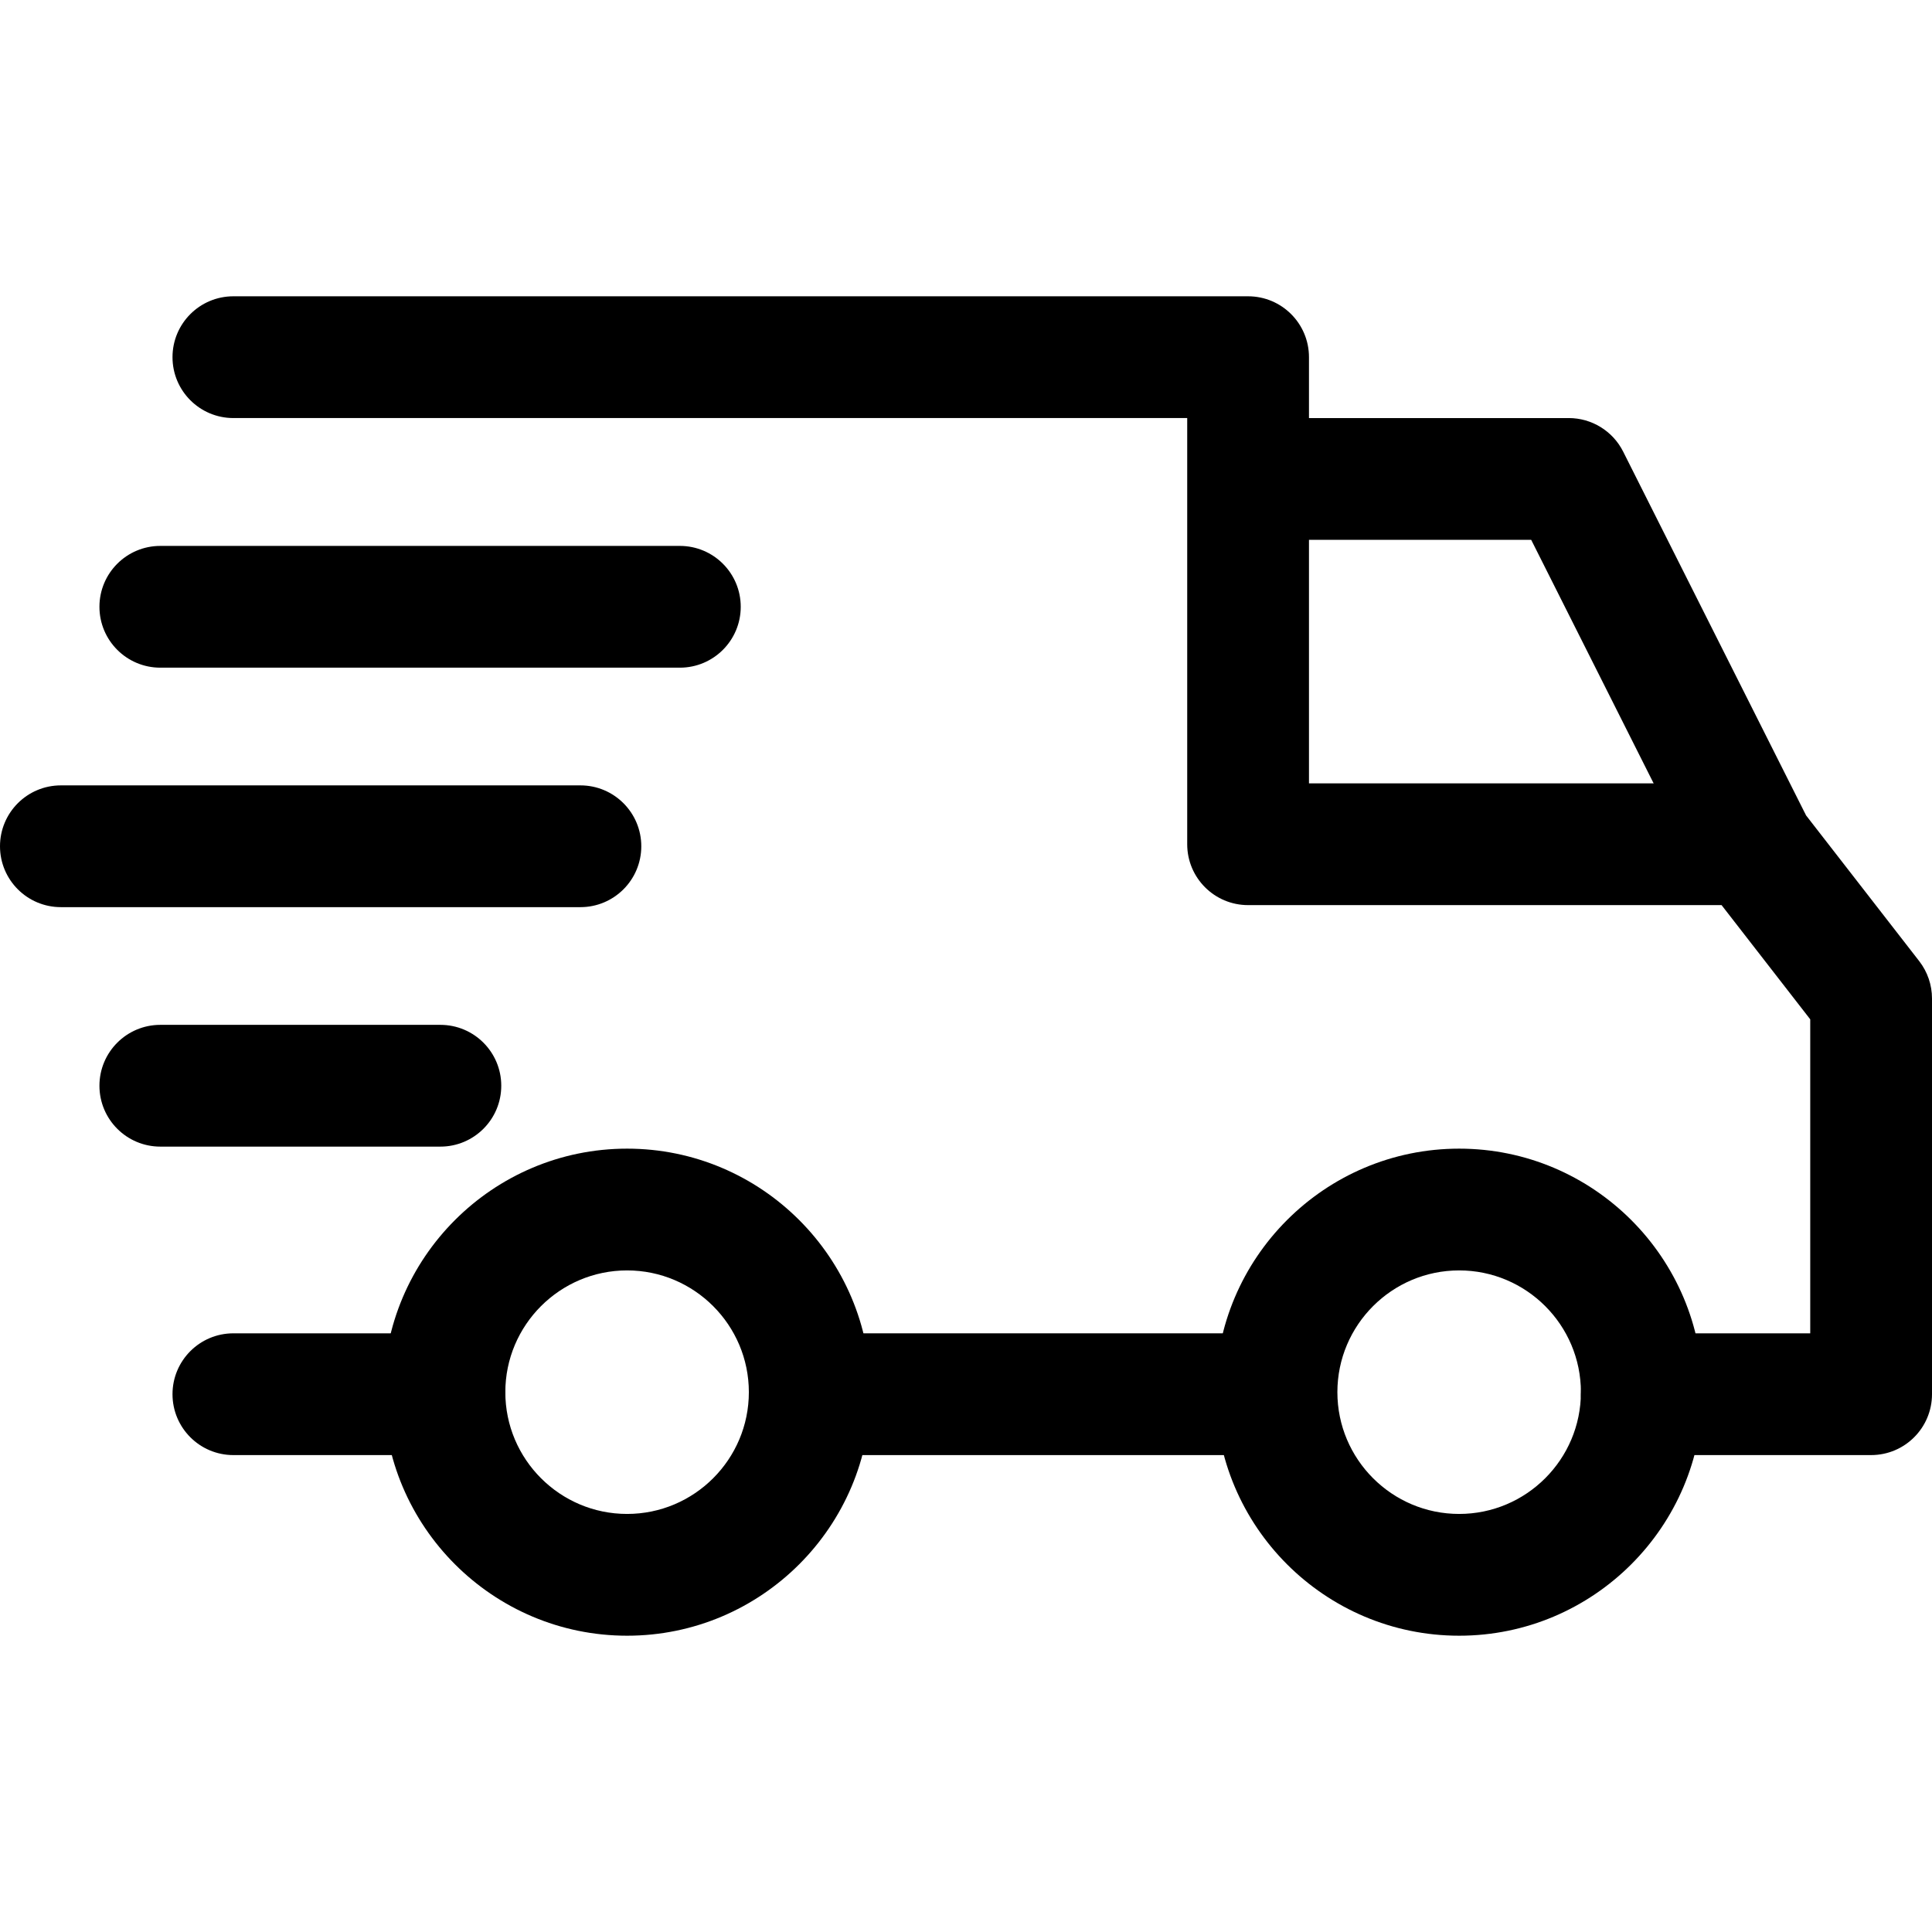
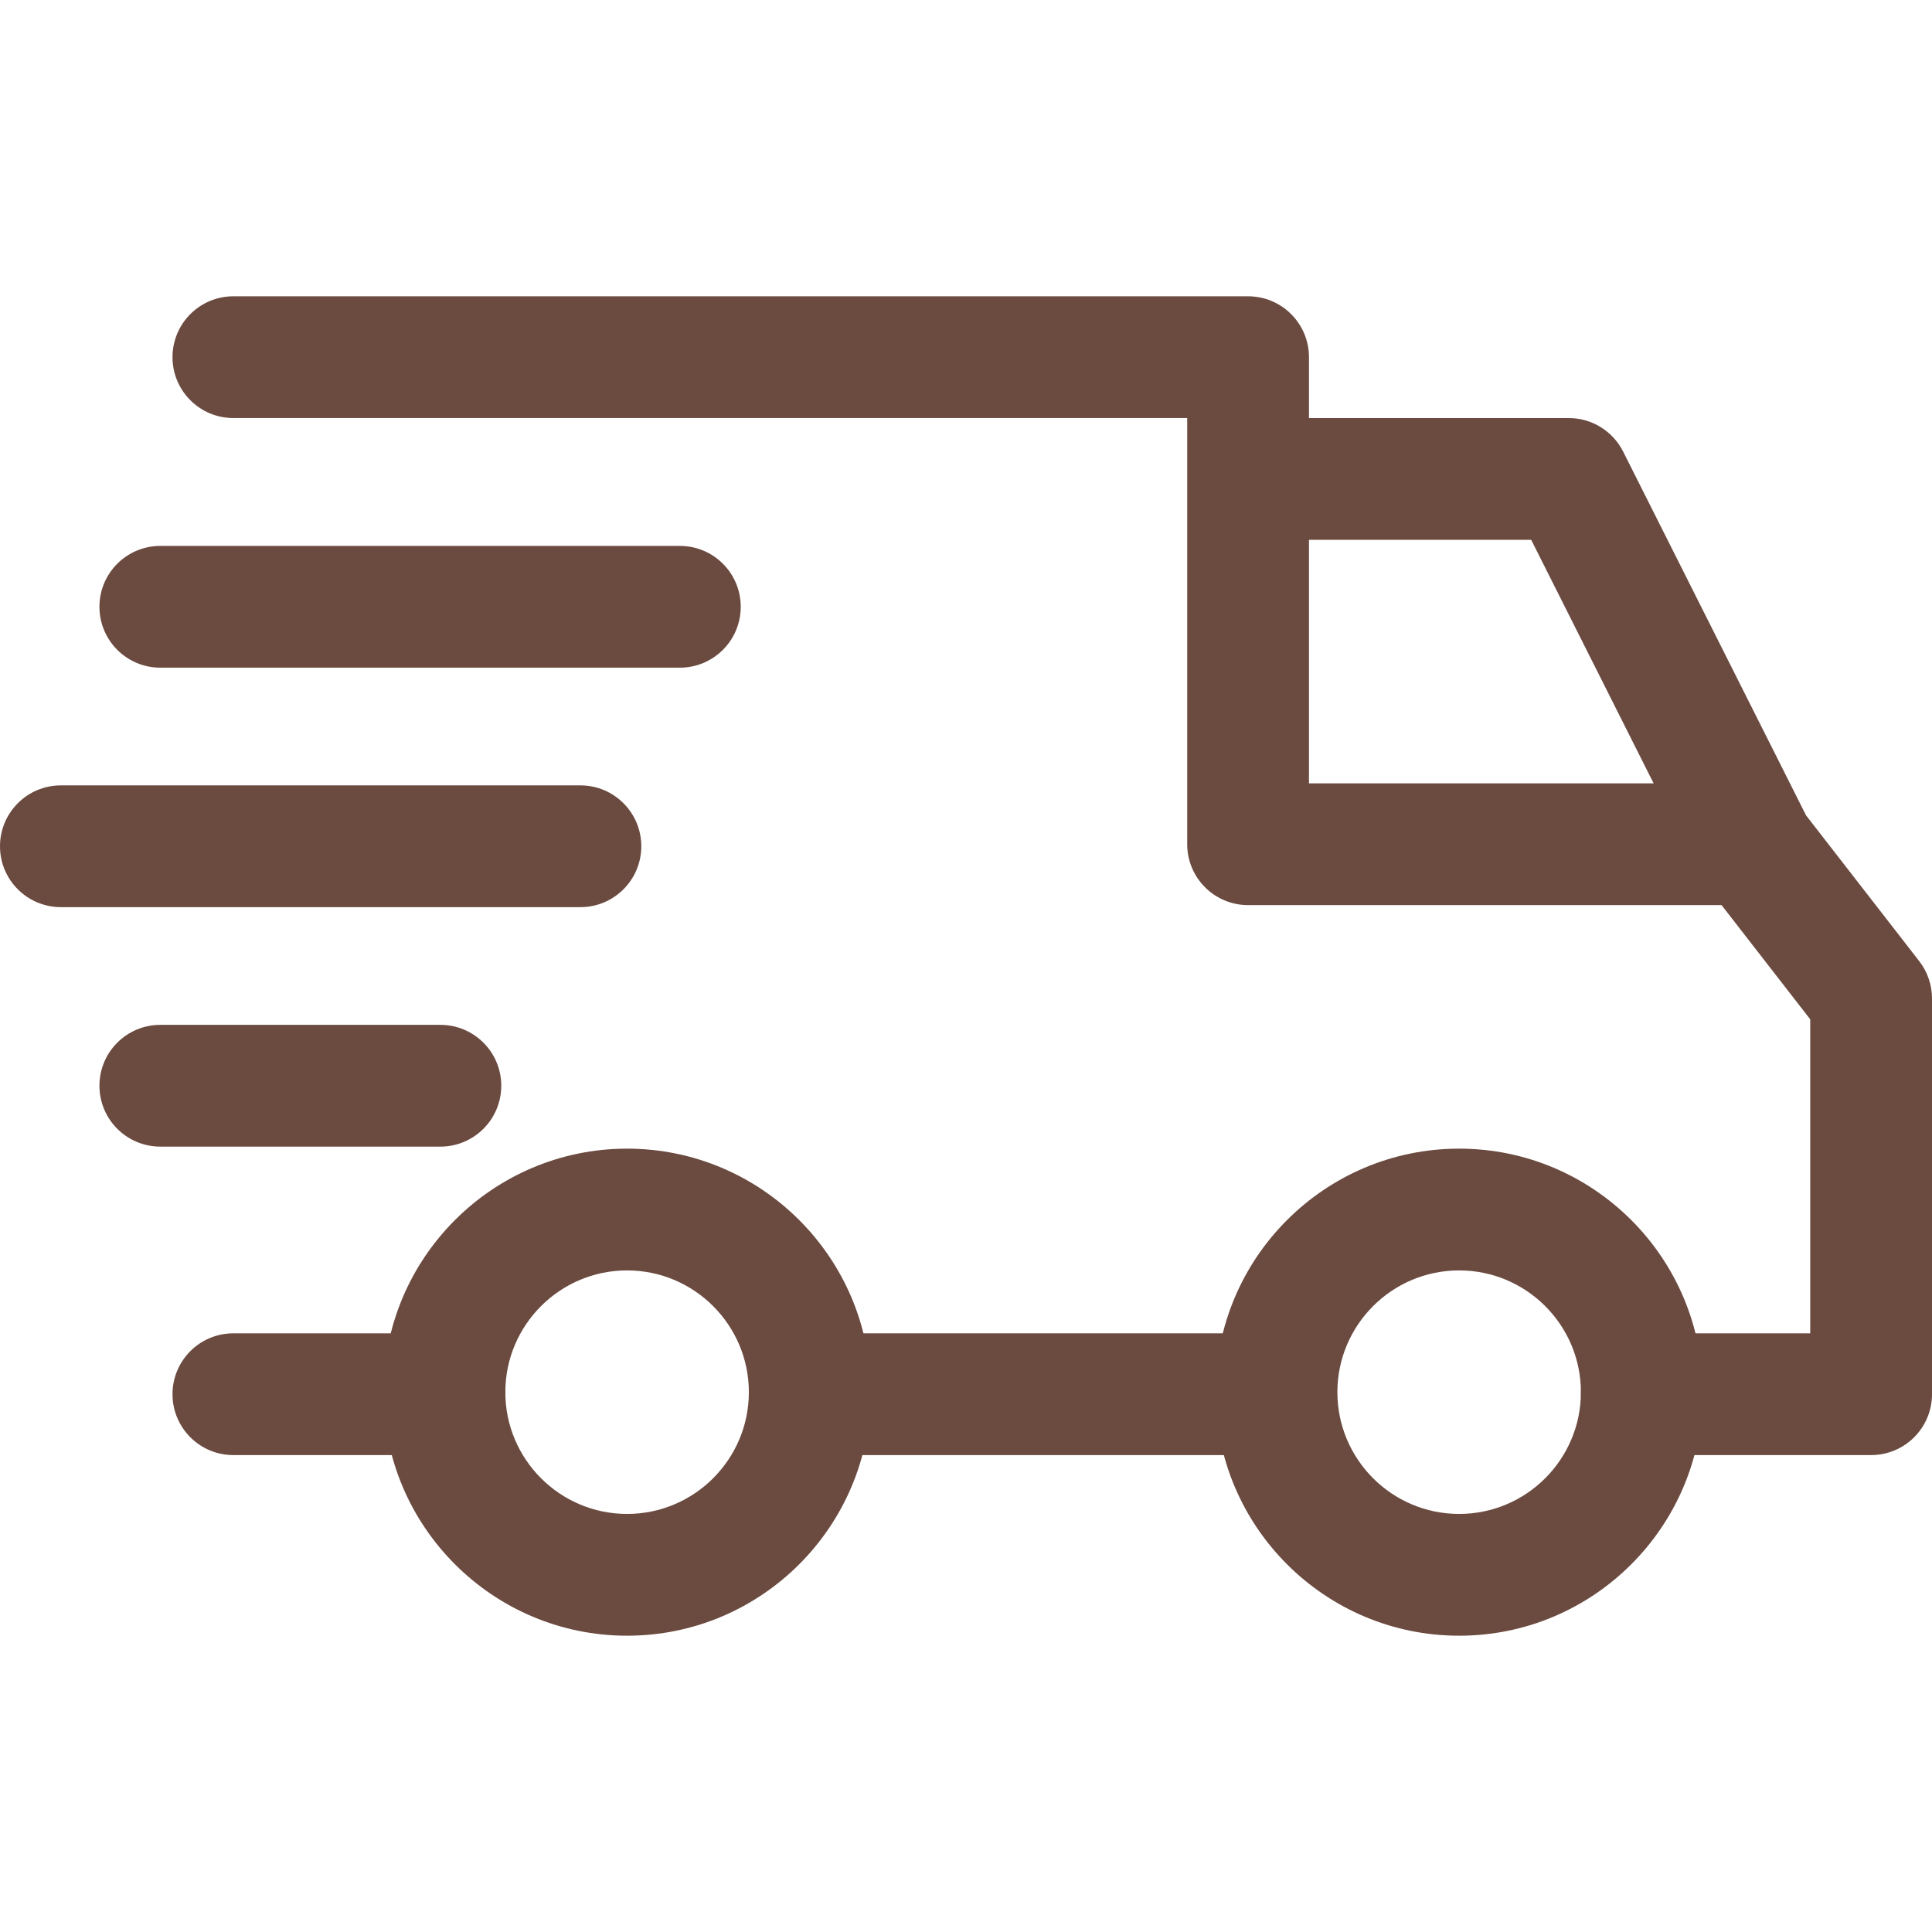
- <svg xmlns="http://www.w3.org/2000/svg" version="1.1" id="Capa_1" width="64" height="64" viewBox="0 0 512 512" style="enable-background:new 0 0 512 512;" xml:space="preserve">
+ <svg xmlns="http://www.w3.org/2000/svg" version="1.1" id="Capa_1" width="64" height="64" viewBox="0 0 512 512" style="enable-background:new 0 0 512 512;" xml:space="preserve" fill="#6b4a40">
  <g>
    <g>
      <path d="M386.689,304.403c-35.587,0-64.538,28.951-64.538,64.538s28.951,64.538,64.538,64.538     c35.593,0,64.538-28.951,64.538-64.538S422.276,304.403,386.689,304.403z M386.689,401.21c-17.796,0-32.269-14.473-32.269-32.269     c0-17.796,14.473-32.269,32.269-32.269c17.796,0,32.269,14.473,32.269,32.269C418.958,386.738,404.485,401.21,386.689,401.21z" />
    </g>
  </g>
  <g>
    <g>
      <path d="M166.185,304.403c-35.587,0-64.538,28.951-64.538,64.538s28.951,64.538,64.538,64.538s64.538-28.951,64.538-64.538     S201.772,304.403,166.185,304.403z M166.185,401.21c-17.796,0-32.269-14.473-32.269-32.269c0-17.796,14.473-32.269,32.269-32.269     c17.791,0,32.269,14.473,32.269,32.269C198.454,386.738,183.981,401.21,166.185,401.21z" />
    </g>
  </g>
  <g>
    <g>
      <path d="M430.15,119.675c-2.743-5.448-8.32-8.885-14.419-8.885h-84.975v32.269h75.025l43.934,87.384l28.838-14.5L430.15,119.675z" />
    </g>
  </g>
  <g>
    <g>
      <rect x="216.202" y="353.345" width="122.084" height="32.269" />
    </g>
  </g>
  <g>
    <g>
      <path d="M117.781,353.345H61.849c-8.912,0-16.134,7.223-16.134,16.134c0,8.912,7.223,16.134,16.134,16.134h55.933     c8.912,0,16.134-7.223,16.134-16.134C133.916,360.567,126.693,353.345,117.781,353.345z" />
    </g>
  </g>
  <g>
    <g>
      <path d="M508.612,254.709l-31.736-40.874c-3.049-3.937-7.755-6.239-12.741-6.239H346.891V94.655     c0-8.912-7.223-16.134-16.134-16.134H61.849c-8.912,0-16.134,7.223-16.134,16.134s7.223,16.134,16.134,16.134h252.773v112.941     c0,8.912,7.223,16.134,16.134,16.134h125.478l23.497,30.268v83.211h-44.639c-8.912,0-16.134,7.223-16.134,16.134     c0,8.912,7.223,16.134,16.134,16.134h60.773c8.912,0,16.134-7.223,16.135-16.134V264.605     C512,261.023,510.806,257.538,508.612,254.709z" />
    </g>
  </g>
  <g>
    <g>
      <path d="M116.706,271.597H42.487c-8.912,0-16.134,7.223-16.134,16.134c0,8.912,7.223,16.134,16.134,16.134h74.218     c8.912,0,16.134-7.223,16.134-16.134C132.84,278.82,125.617,271.597,116.706,271.597z" />
    </g>
  </g>
  <g>
    <g>
      <path d="M153.815,208.134H16.134C7.223,208.134,0,215.357,0,224.269s7.223,16.134,16.134,16.134h137.681     c8.912,0,16.134-7.223,16.134-16.134S162.727,208.134,153.815,208.134z" />
    </g>
  </g>
  <g>
    <g>
      <path d="M180.168,144.672H42.487c-8.912,0-16.134,7.223-16.134,16.134c0,8.912,7.223,16.134,16.134,16.134h137.681     c8.912,0,16.134-7.223,16.134-16.134C196.303,151.895,189.08,144.672,180.168,144.672z" />
    </g>
  </g>
</svg>
